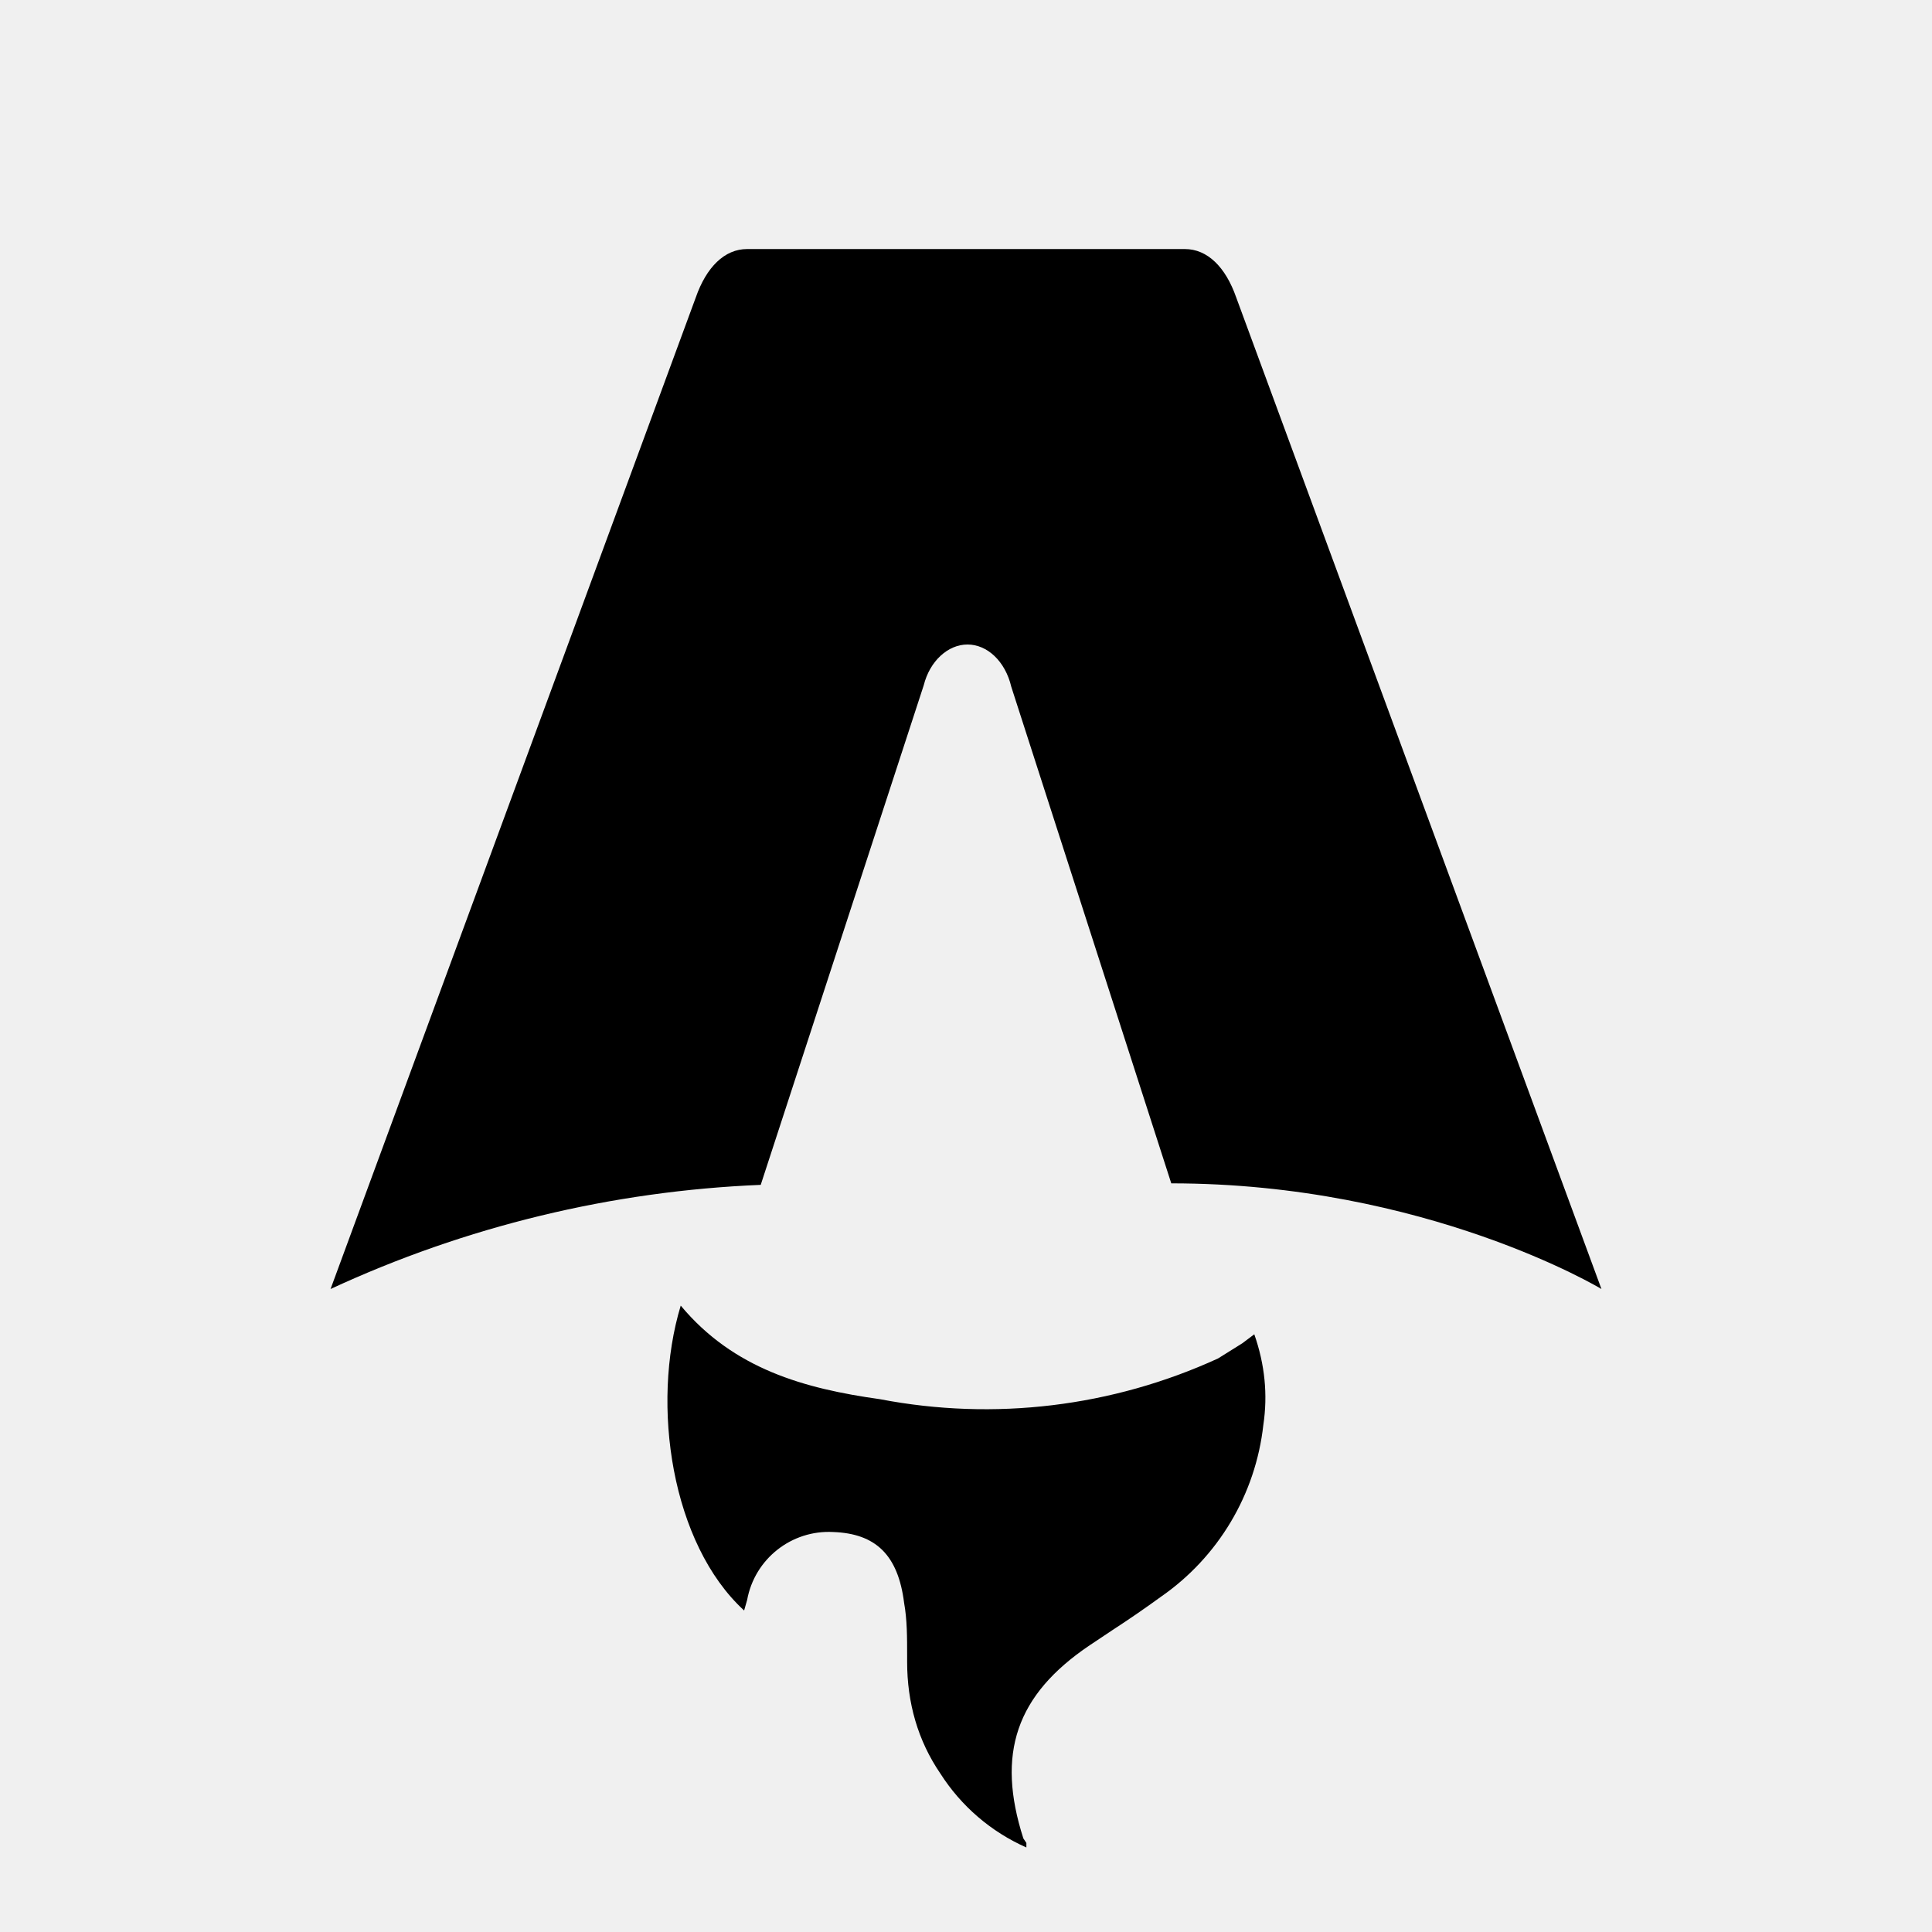
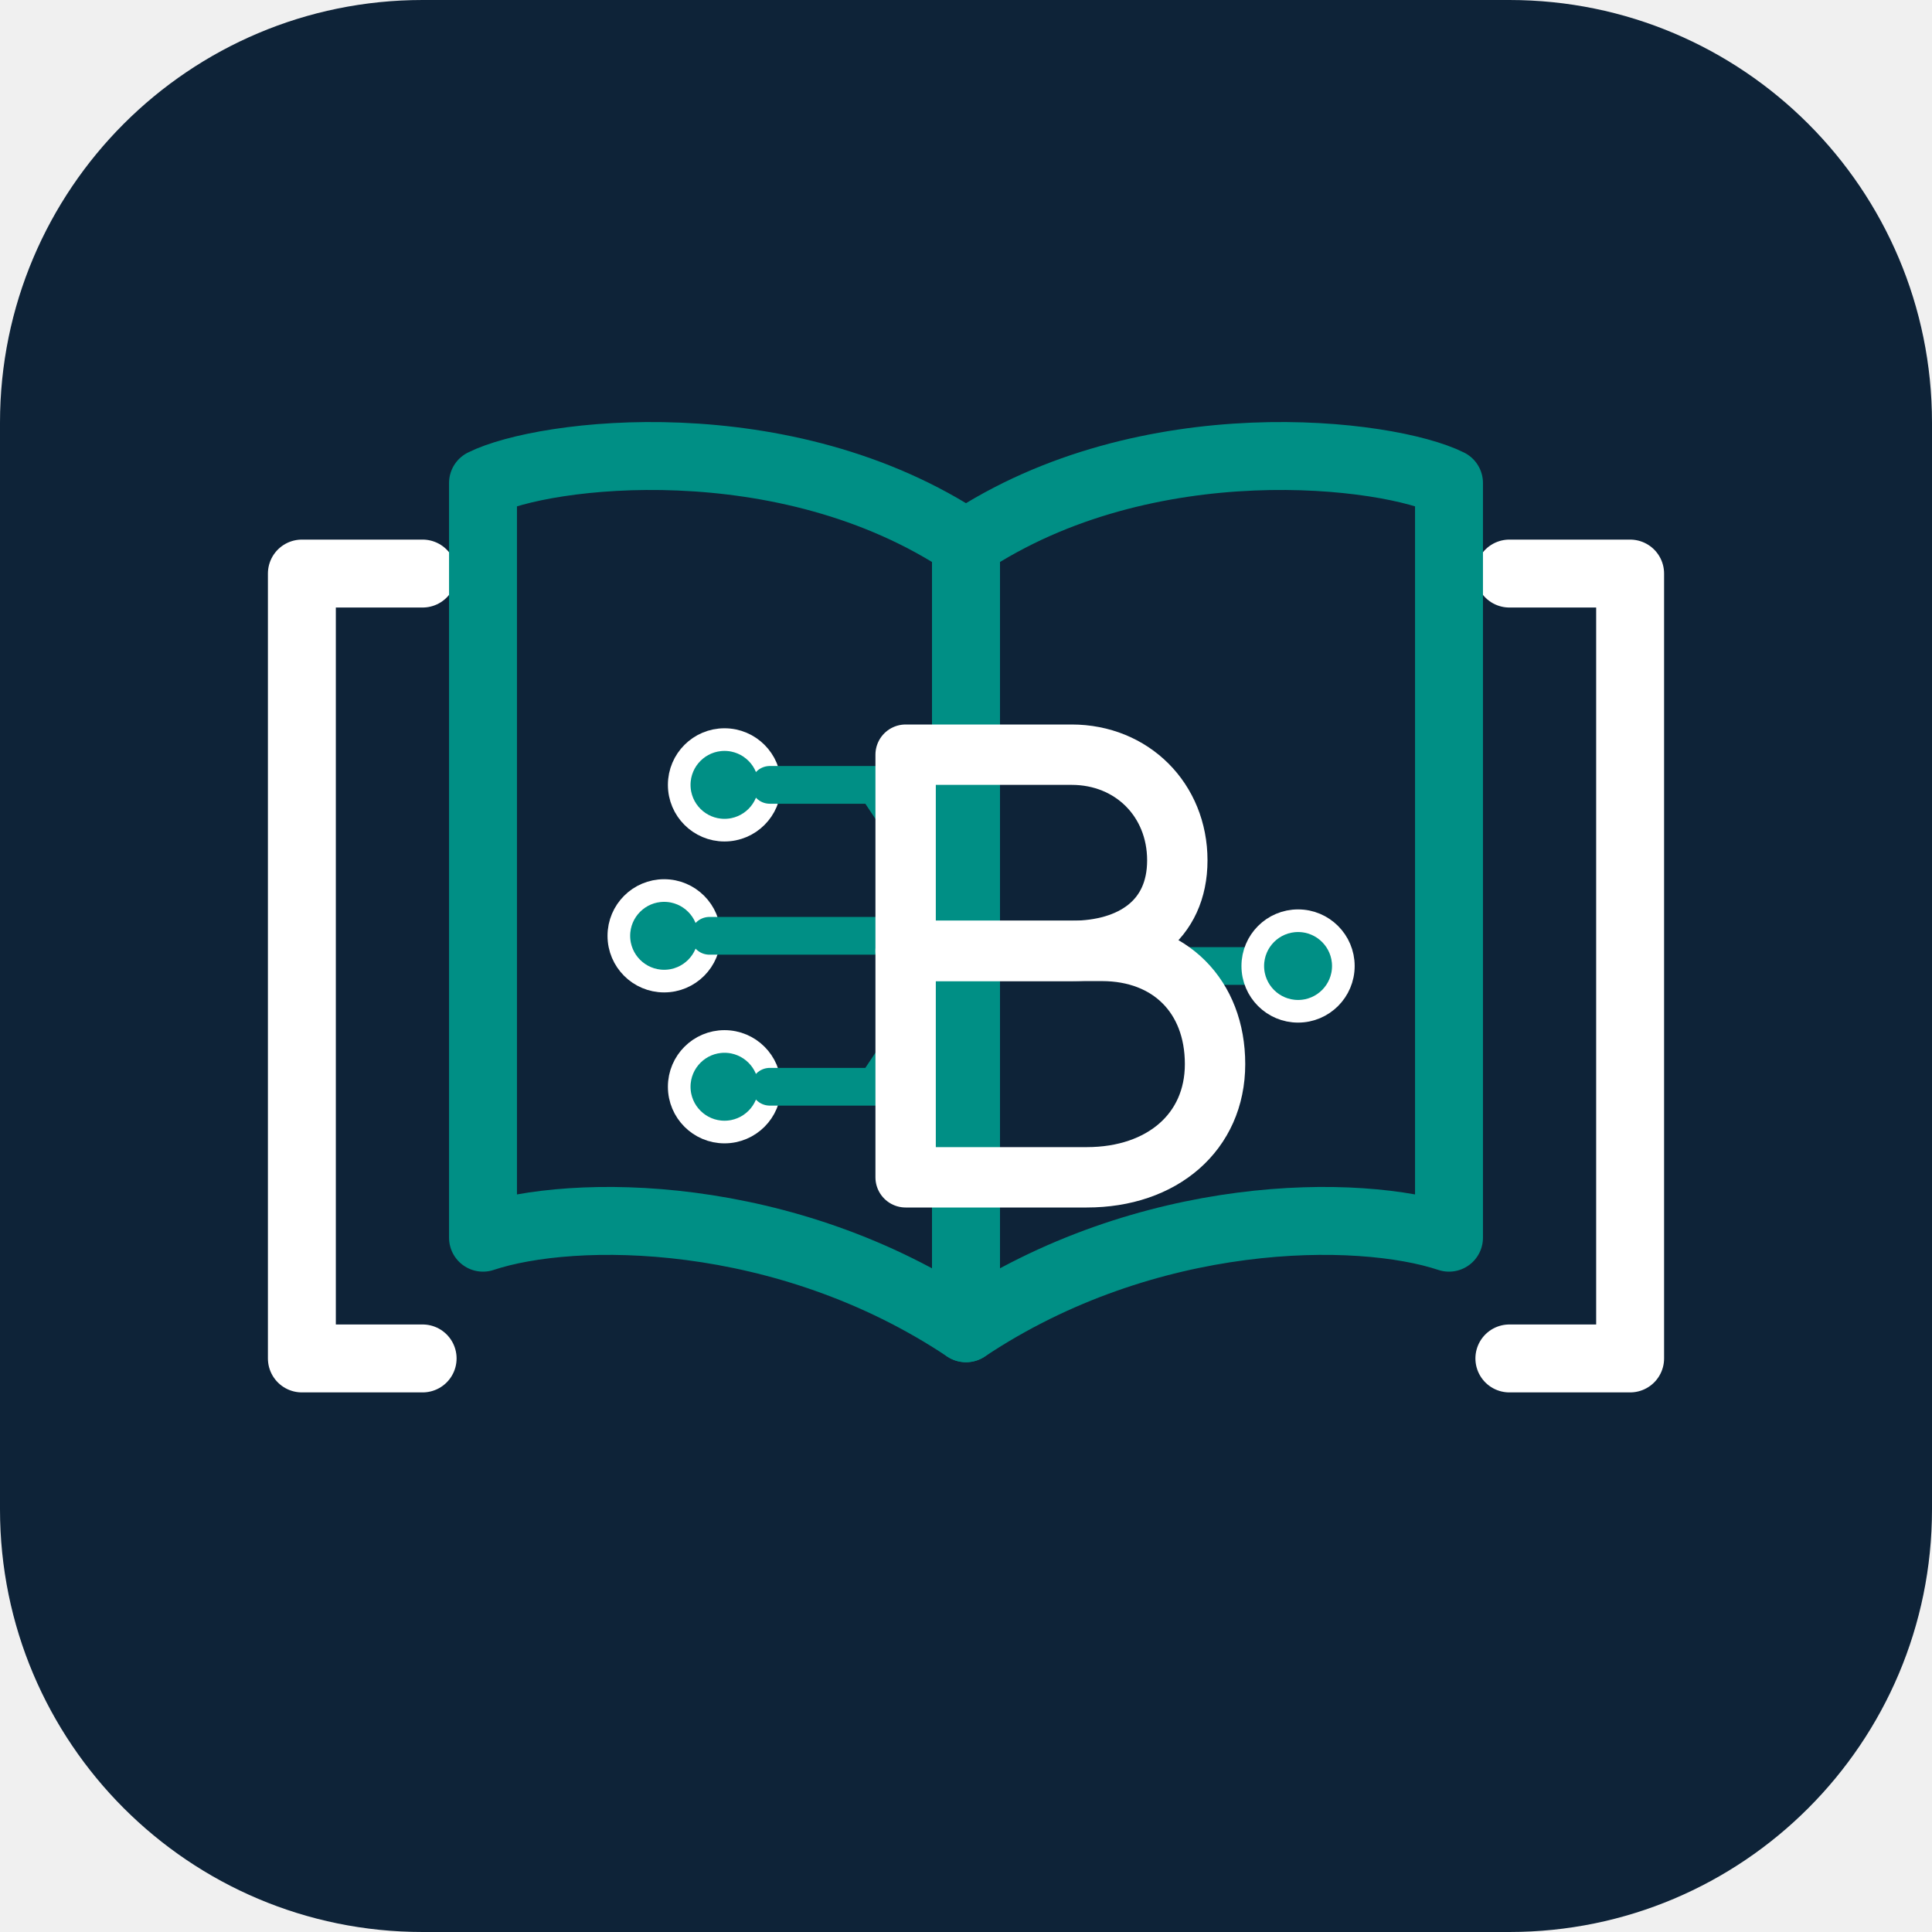
- <svg xmlns="http://www.w3.org/2000/svg" fill="none" viewBox="0 0 128 128">
-   <path d="M50.4 78.5a75.1 75.1 0 0 0-28.5 6.9l24.2-65.7c.7-2 1.9-3.2 3.4-3.2h29c1.5 0 2.7 1.2 3.4 3.2l24.2 65.7s-11.6-7-28.5-7L67 45.5c-.4-1.7-1.6-2.8-2.9-2.8-1.3 0-2.5 1.1-2.9 2.7L50.4 78.5Zm-1.1 28.2Zm-4.2-20.2c-2 6.6-.6 15.8 4.2 20.2a17.5 17.5 0 0 1 .2-.7 5.5 5.5 0 0 1 5.7-4.5c2.8.1 4.3 1.5 4.7 4.7.2 1.1.2 2.3.2 3.5v.4c0 2.7.7 5.2 2.2 7.4a13 13 0 0 0 5.7 4.9v-.3l-.2-.3c-1.8-5.6-.5-9.5 4.4-12.8l1.5-1a73 73 0 0 0 3.2-2.2 16 16 0 0 0 6.8-11.4c.3-2 .1-4-.6-6l-.8.6-1.6 1a37 37 0 0 1-22.4 2.7c-5-.7-9.7-2-13.2-6.2Z" />
-   <style>
-         path { fill: #000; }
-         @media (prefers-color-scheme: dark) {
-             path { fill: #FFF; }
-         }
-     </style>
+ <svg xmlns="http://www.w3.org/2000/svg" viewBox="0 0 128 128" fill="none">
+   <rect width="128" height="128" rx="28" fill="#0E2338" />
+   <path d="M 28 38 L 20 38 L 20 90 L 28 90" stroke="#FFFFFF" stroke-width="4.5" stroke-linecap="round" stroke-linejoin="round" />
+   <path d="M 100 38 L 108 38 L 108 90 L 100 90" stroke="#FFFFFF" stroke-width="4.5" stroke-linecap="round" stroke-linejoin="round" />
+   <path d="M 64 36 C 52 28 36 30 32 32 L 32 82 C 38 80 52 80 64 88 Z" fill="none" stroke="#008F85" stroke-width="4.5" stroke-linejoin="round" />
+   <path d="M 64 36 C 76 28 92 30 96 32 L 96 82 C 90 80 76 80 64 88 Z" fill="none" stroke="#008F85" stroke-width="4.5" stroke-linejoin="round" />
+   <line x1="64" y1="36" x2="64" y2="88" stroke="#008F85" stroke-width="4" />
+   <circle cx="48" cy="52" r="3" fill="#008F85" stroke="#FFFFFF" stroke-width="1.5" />
+   <path d="M 51 52 L 58 52 L 62 58" stroke="#008F85" stroke-width="2.5" stroke-linecap="round" />
+   <circle cx="44" cy="62" r="3" fill="#008F85" stroke="#FFFFFF" stroke-width="1.5" />
+   <line x1="47" y1="62" x2="60" y2="62" stroke="#008F85" stroke-width="2.5" stroke-linecap="round" />
+   <circle cx="48" cy="72" r="3" fill="#008F85" stroke="#FFFFFF" stroke-width="1.5" />
+   <path d="M 51 72 L 58 72 L 62 66" stroke="#008F85" stroke-width="2.5" stroke-linecap="round" />
+   <line x1="78" y1="64" x2="84" y2="64" stroke="#008F85" stroke-width="2.5" stroke-linecap="round" />
+   <circle cx="86" cy="64" r="3" fill="#008F85" stroke="#FFFFFF" stroke-width="1.5" />
+   <path d="M 60 50 L 71 50 C 75 50 78 53 78 57 C 78 61 75 63 71 63 L 60 63 Z" fill="none" stroke="#FFFFFF" stroke-width="4" stroke-linejoin="round" />
+   <path d="M 60 63 L 73 63 C 77.5 63 80.5 66 80.5 70.5 C 80.5 75 77 78 72 78 L 60 78 Z" fill="none" stroke="#FFFFFF" stroke-width="4" stroke-linejoin="round" />
</svg>
